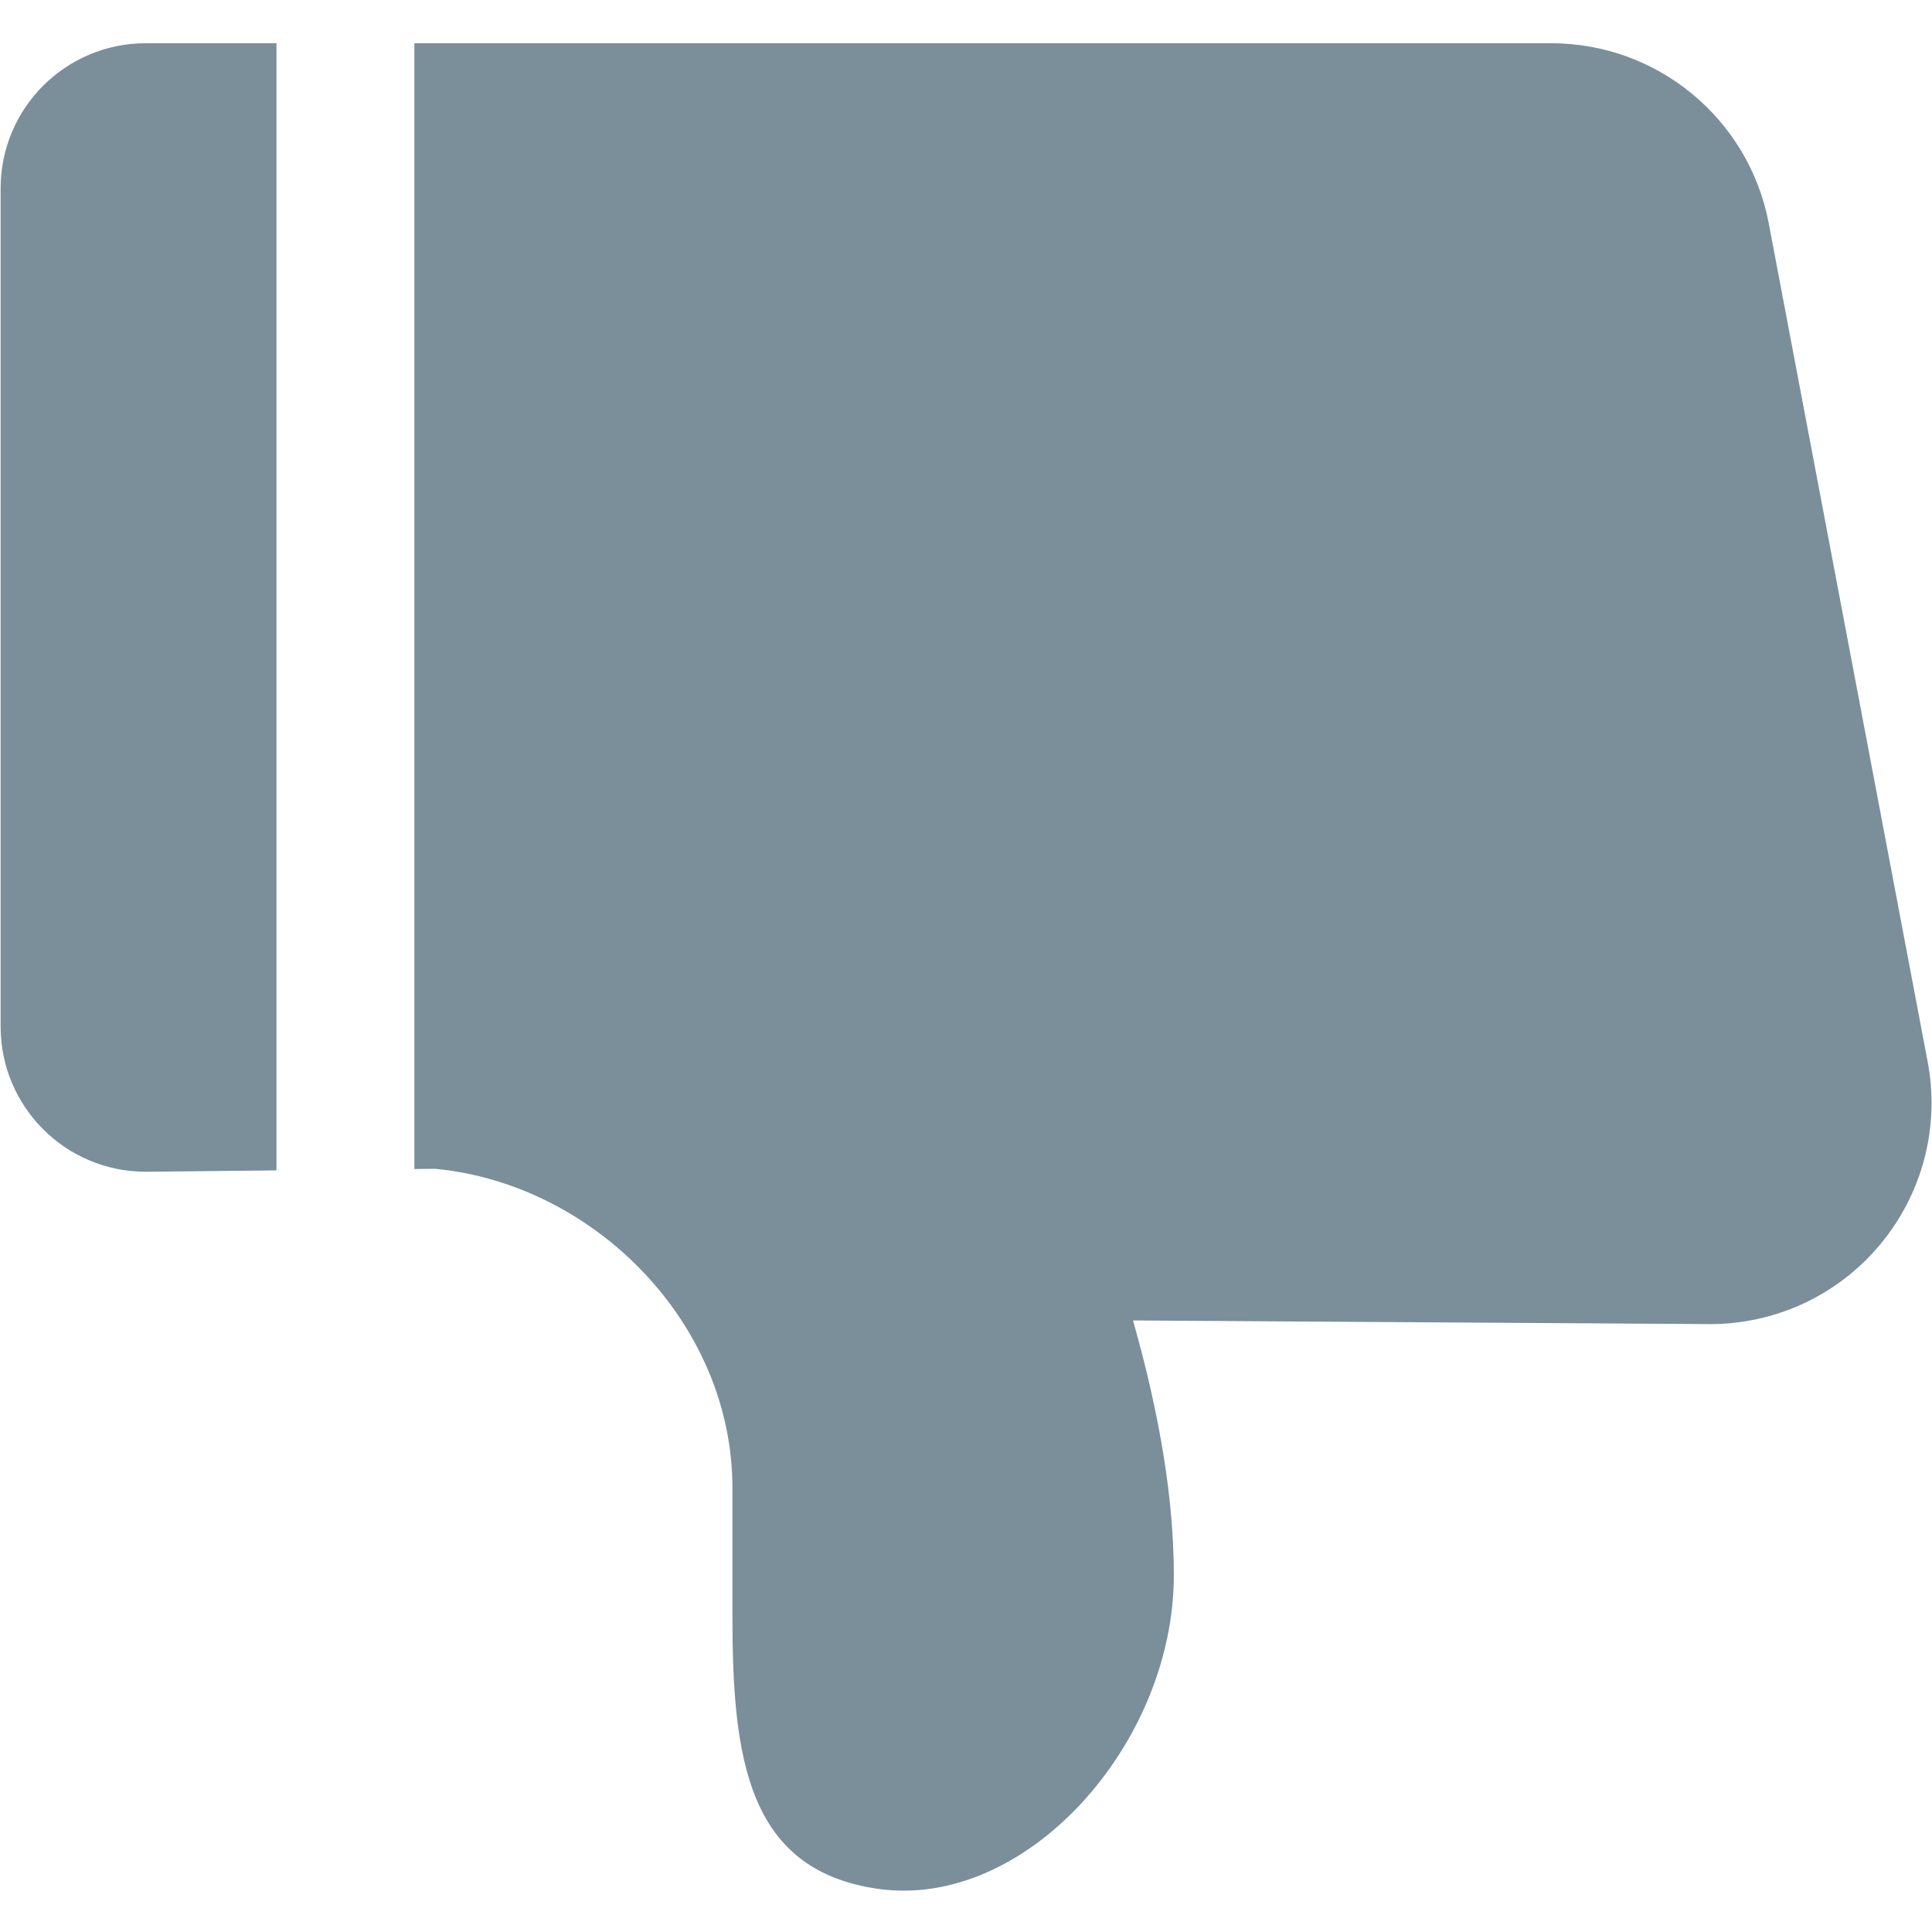
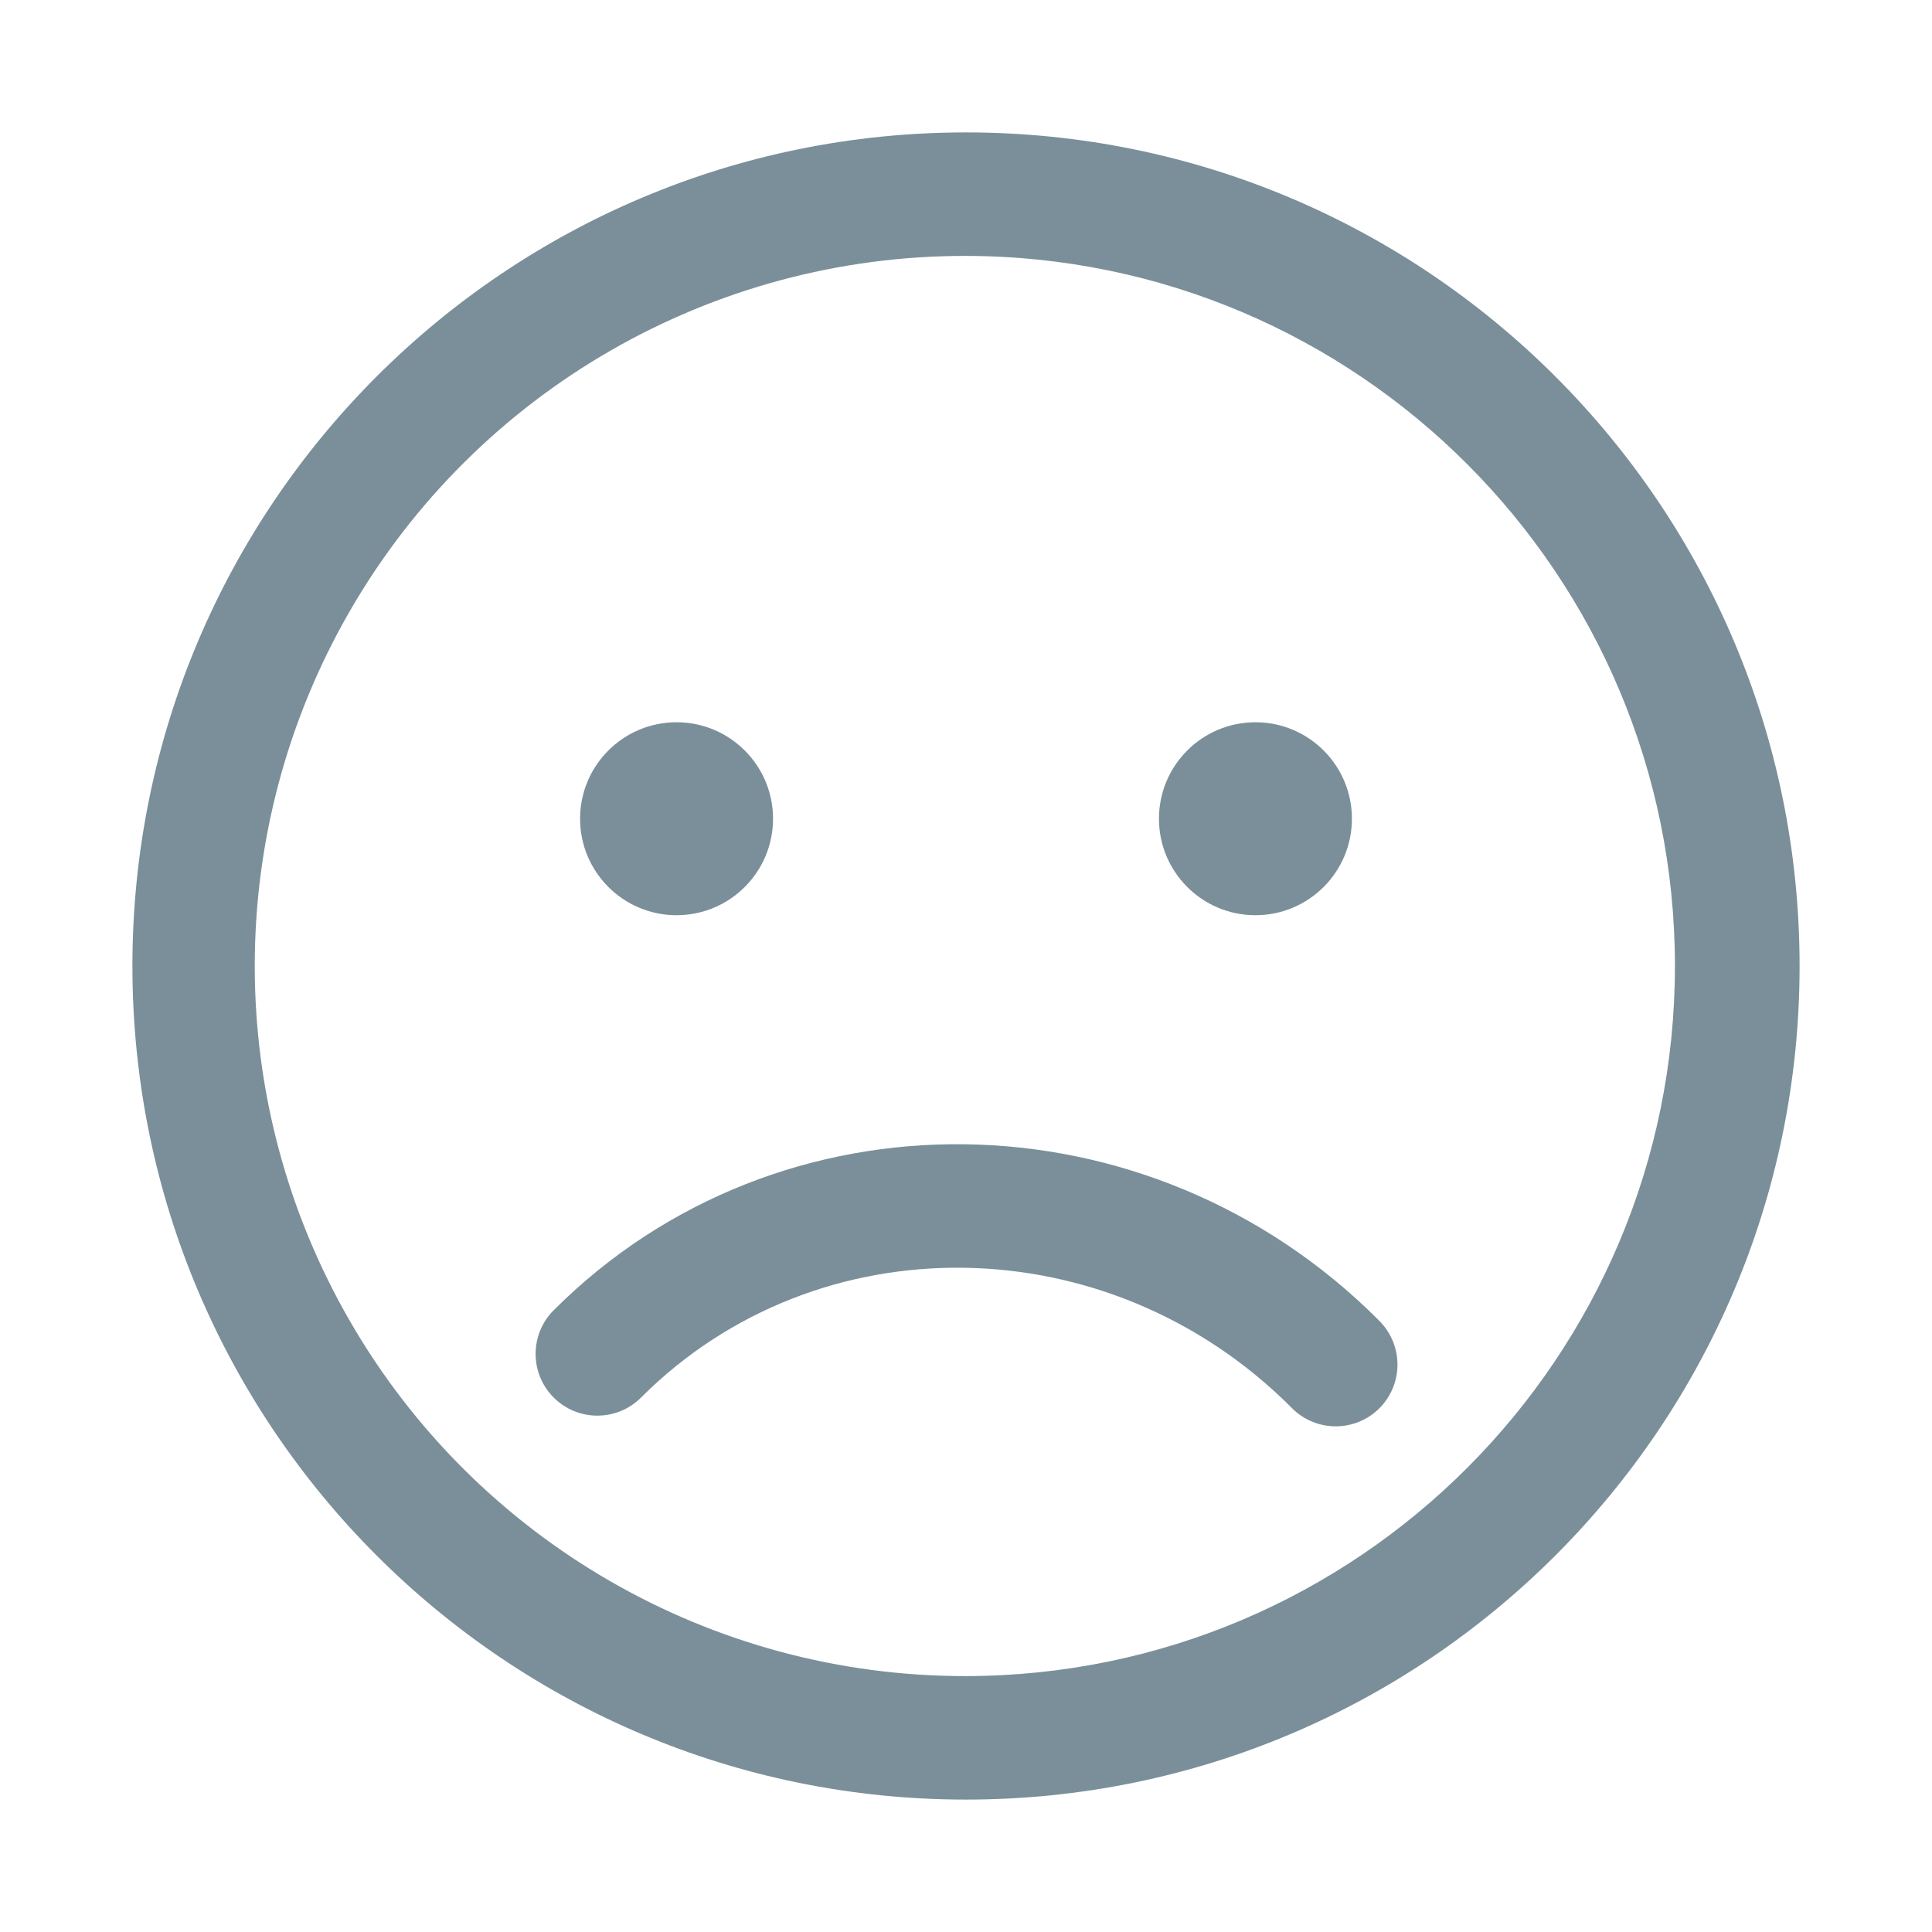
- <svg xmlns="http://www.w3.org/2000/svg" t="1684820068193" class="icon" viewBox="0 0 1024 1024" version="1.1" p-id="3222" width="36" height="36">
-   <path d="M0.324 544.126V99.857c0-42.502 34.439-76.943 76.95-76.943h69.252v597.417l-69.252 0.728C34.78 621.06 0.324 586.621 0.324 544.126zM906.402 701.805c-101.961-0.643-203.927-1.295-305.89-1.936 14.372 50.558 21.644 95.466 21.644 135.015 0 89.738-78.616 177.607-157.128 166.203-69.225-10.057-76.829-69.886-76.829-144.859v-67.69c0-86.872-72.917-160.898-157.451-169.04l-11.119 0.107V22.915h602.566c56.363 0 104.777 40.091 115.278 95.473 28.069 148.097 56.146 296.182 84.217 444.27 12.046 63.673-29.797 125.053-93.468 137.099a116.62 116.62 0 0 1-21.819 2.048z" fill="#7a8f9a" p-id="3223" />
+ <svg xmlns="http://www.w3.org/2000/svg" t="1684989055427" class="icon" viewBox="0 0 1024 1024" version="1.1" p-id="2308" id="mx_n_1684989055429" width="15" height="15">
+   <path d="M512 953.818c244.023 0 441.818-197.795 441.818-441.818C953.818 267.977 756.023 70.182 512 70.182 267.977 70.182 70.182 267.977 70.182 512c0 244.023 197.795 441.818 441.818 441.818z m0-65.455a376.364 376.364 0 1 1 0-752.727 376.364 376.364 0 0 1 0 752.727z" p-id="2309" fill="#7a8f9a" />
+   <path d="M730.536 699.527c-121.95-121.95-317.659-124.486-437.073-5.073a32.727 32.727 0 1 0 46.309 46.268c93.559-93.559 247.827-91.555 344.455 5.073a32.727 32.727 0 1 0 46.309-46.227z" p-id="2310" fill="#7a8f9a" />
+   <path d="M358.591 433.945m-51.136 0a51.136 51.136 0 1 0 102.273 0 51.136 51.136 0 1 0-102.273 0Z" p-id="2311" fill="#7a8f9a" />
+   <path d="M665.409 433.945m-51.136 0a51.136 51.136 0 1 0 102.273 0 51.136 51.136 0 1 0-102.273 0Z" p-id="2312" fill="#7a8f9a" />
</svg>
